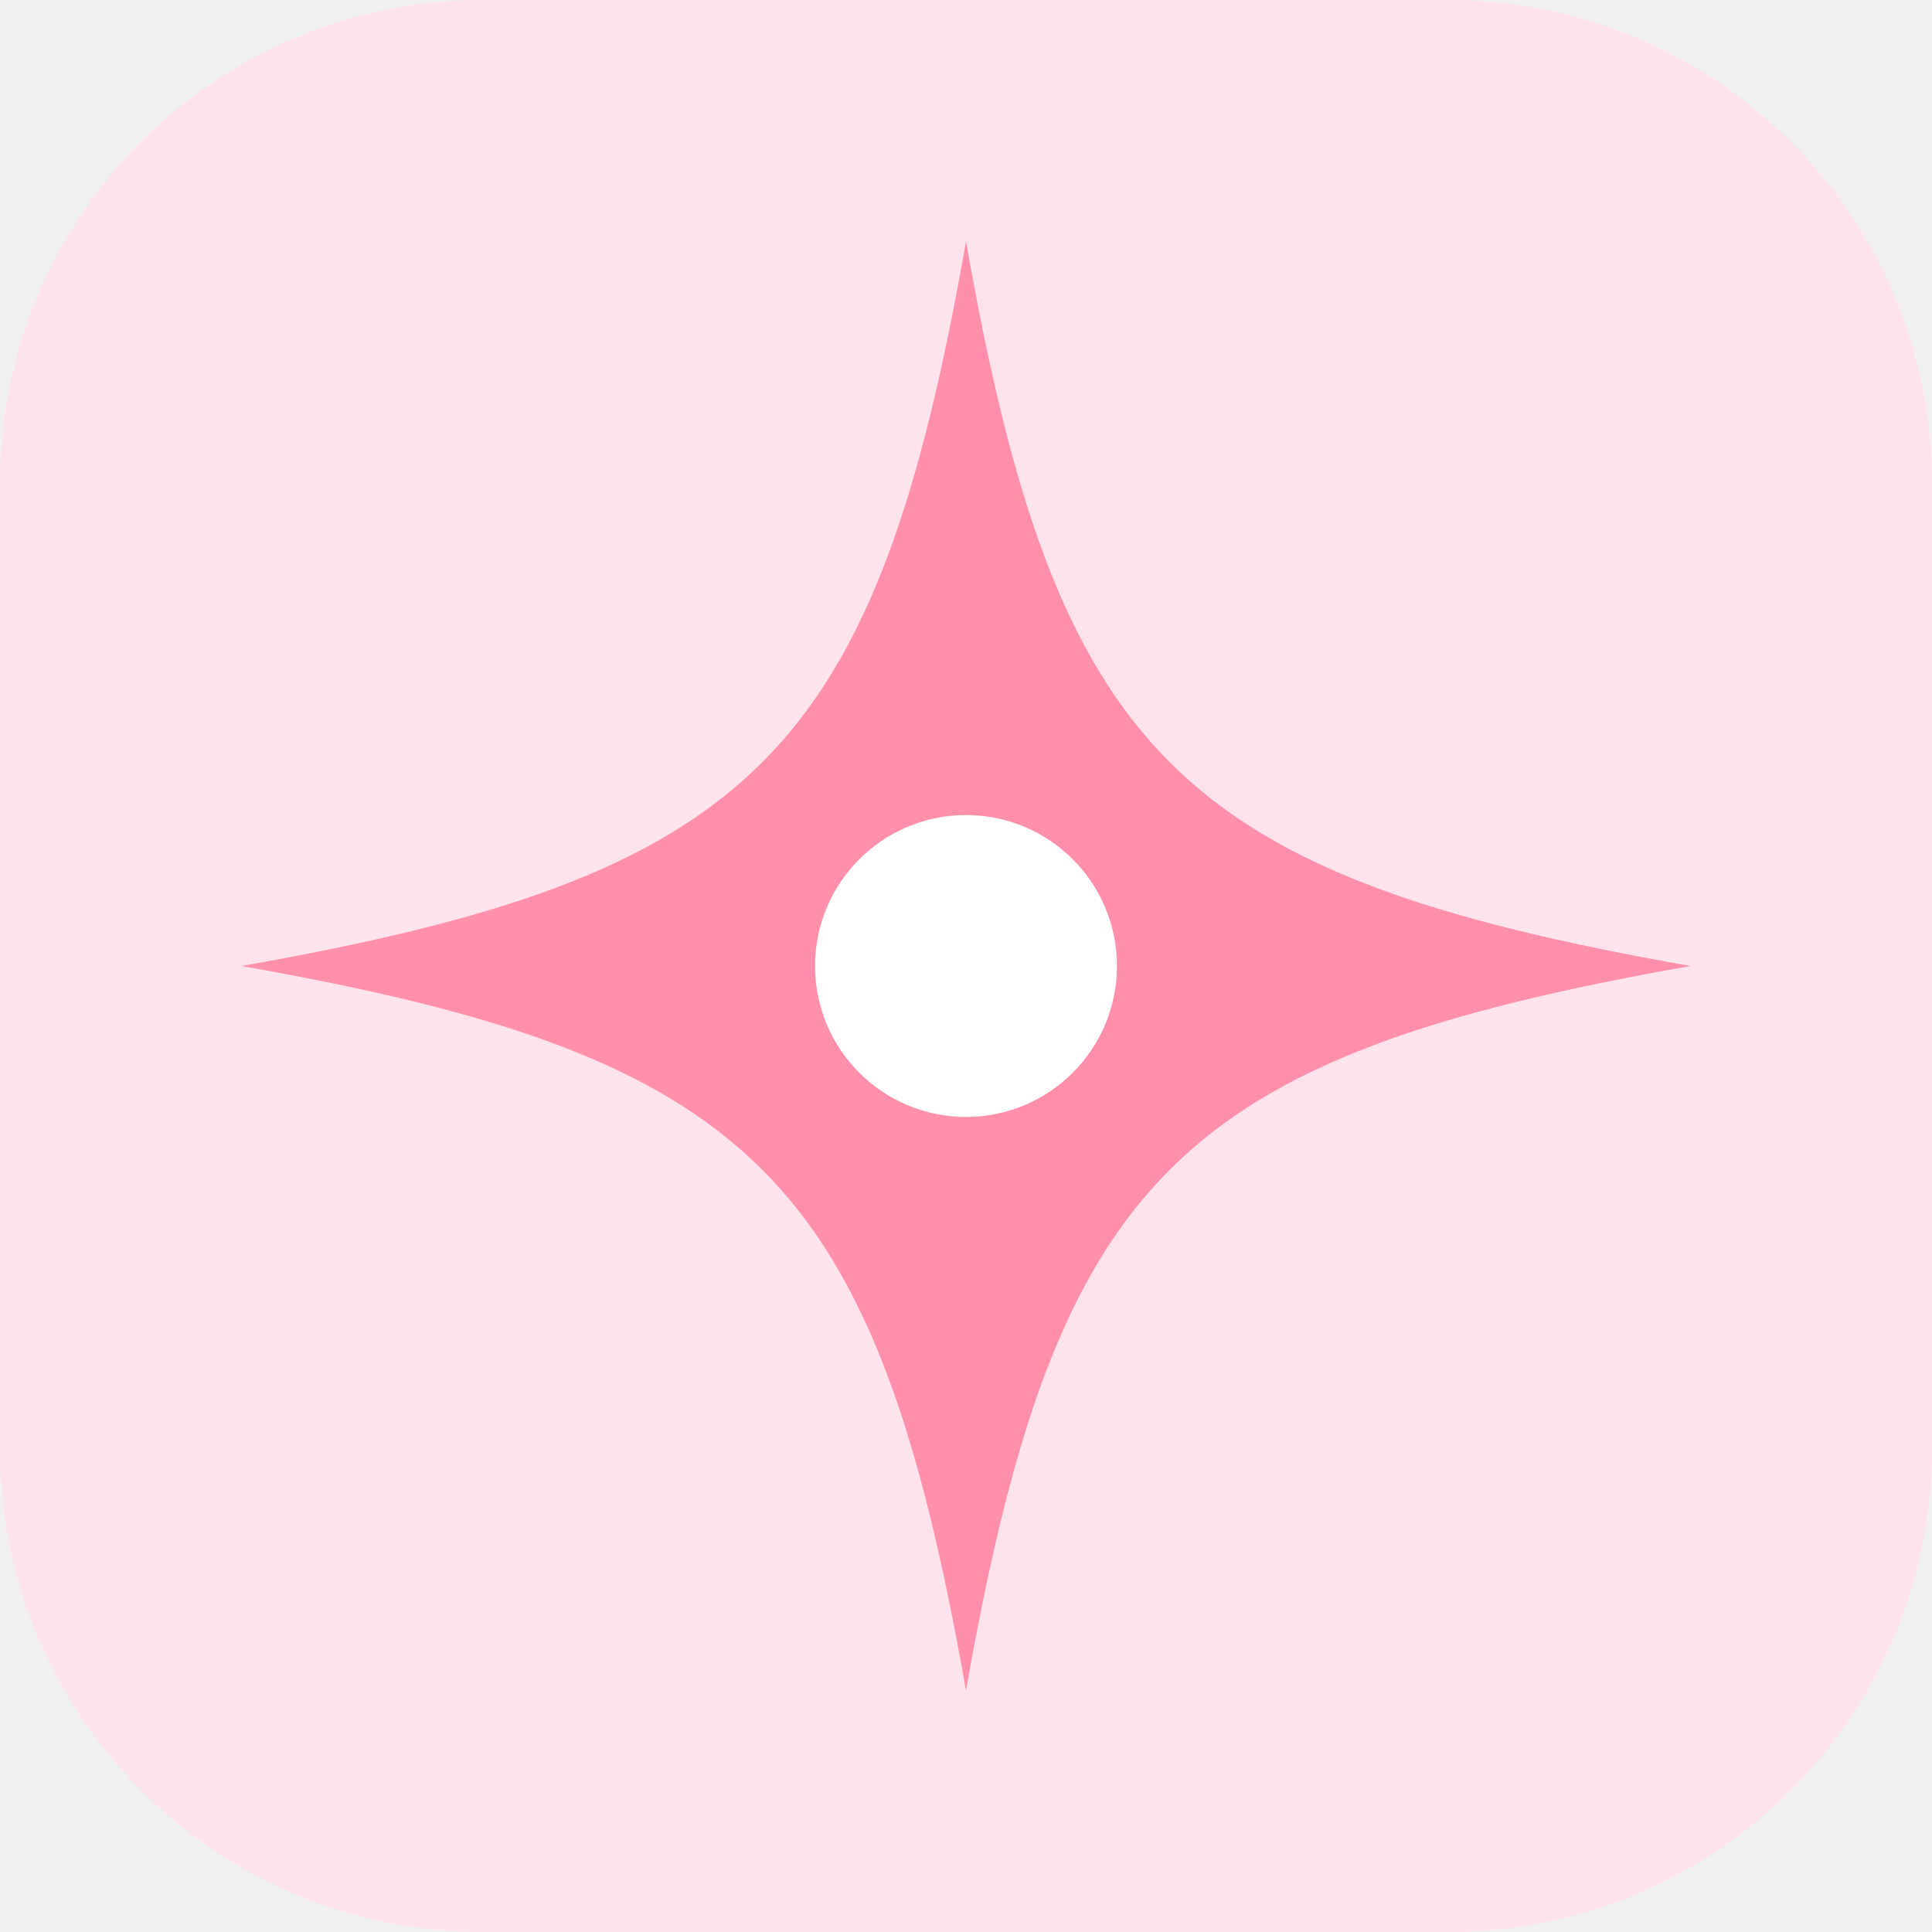
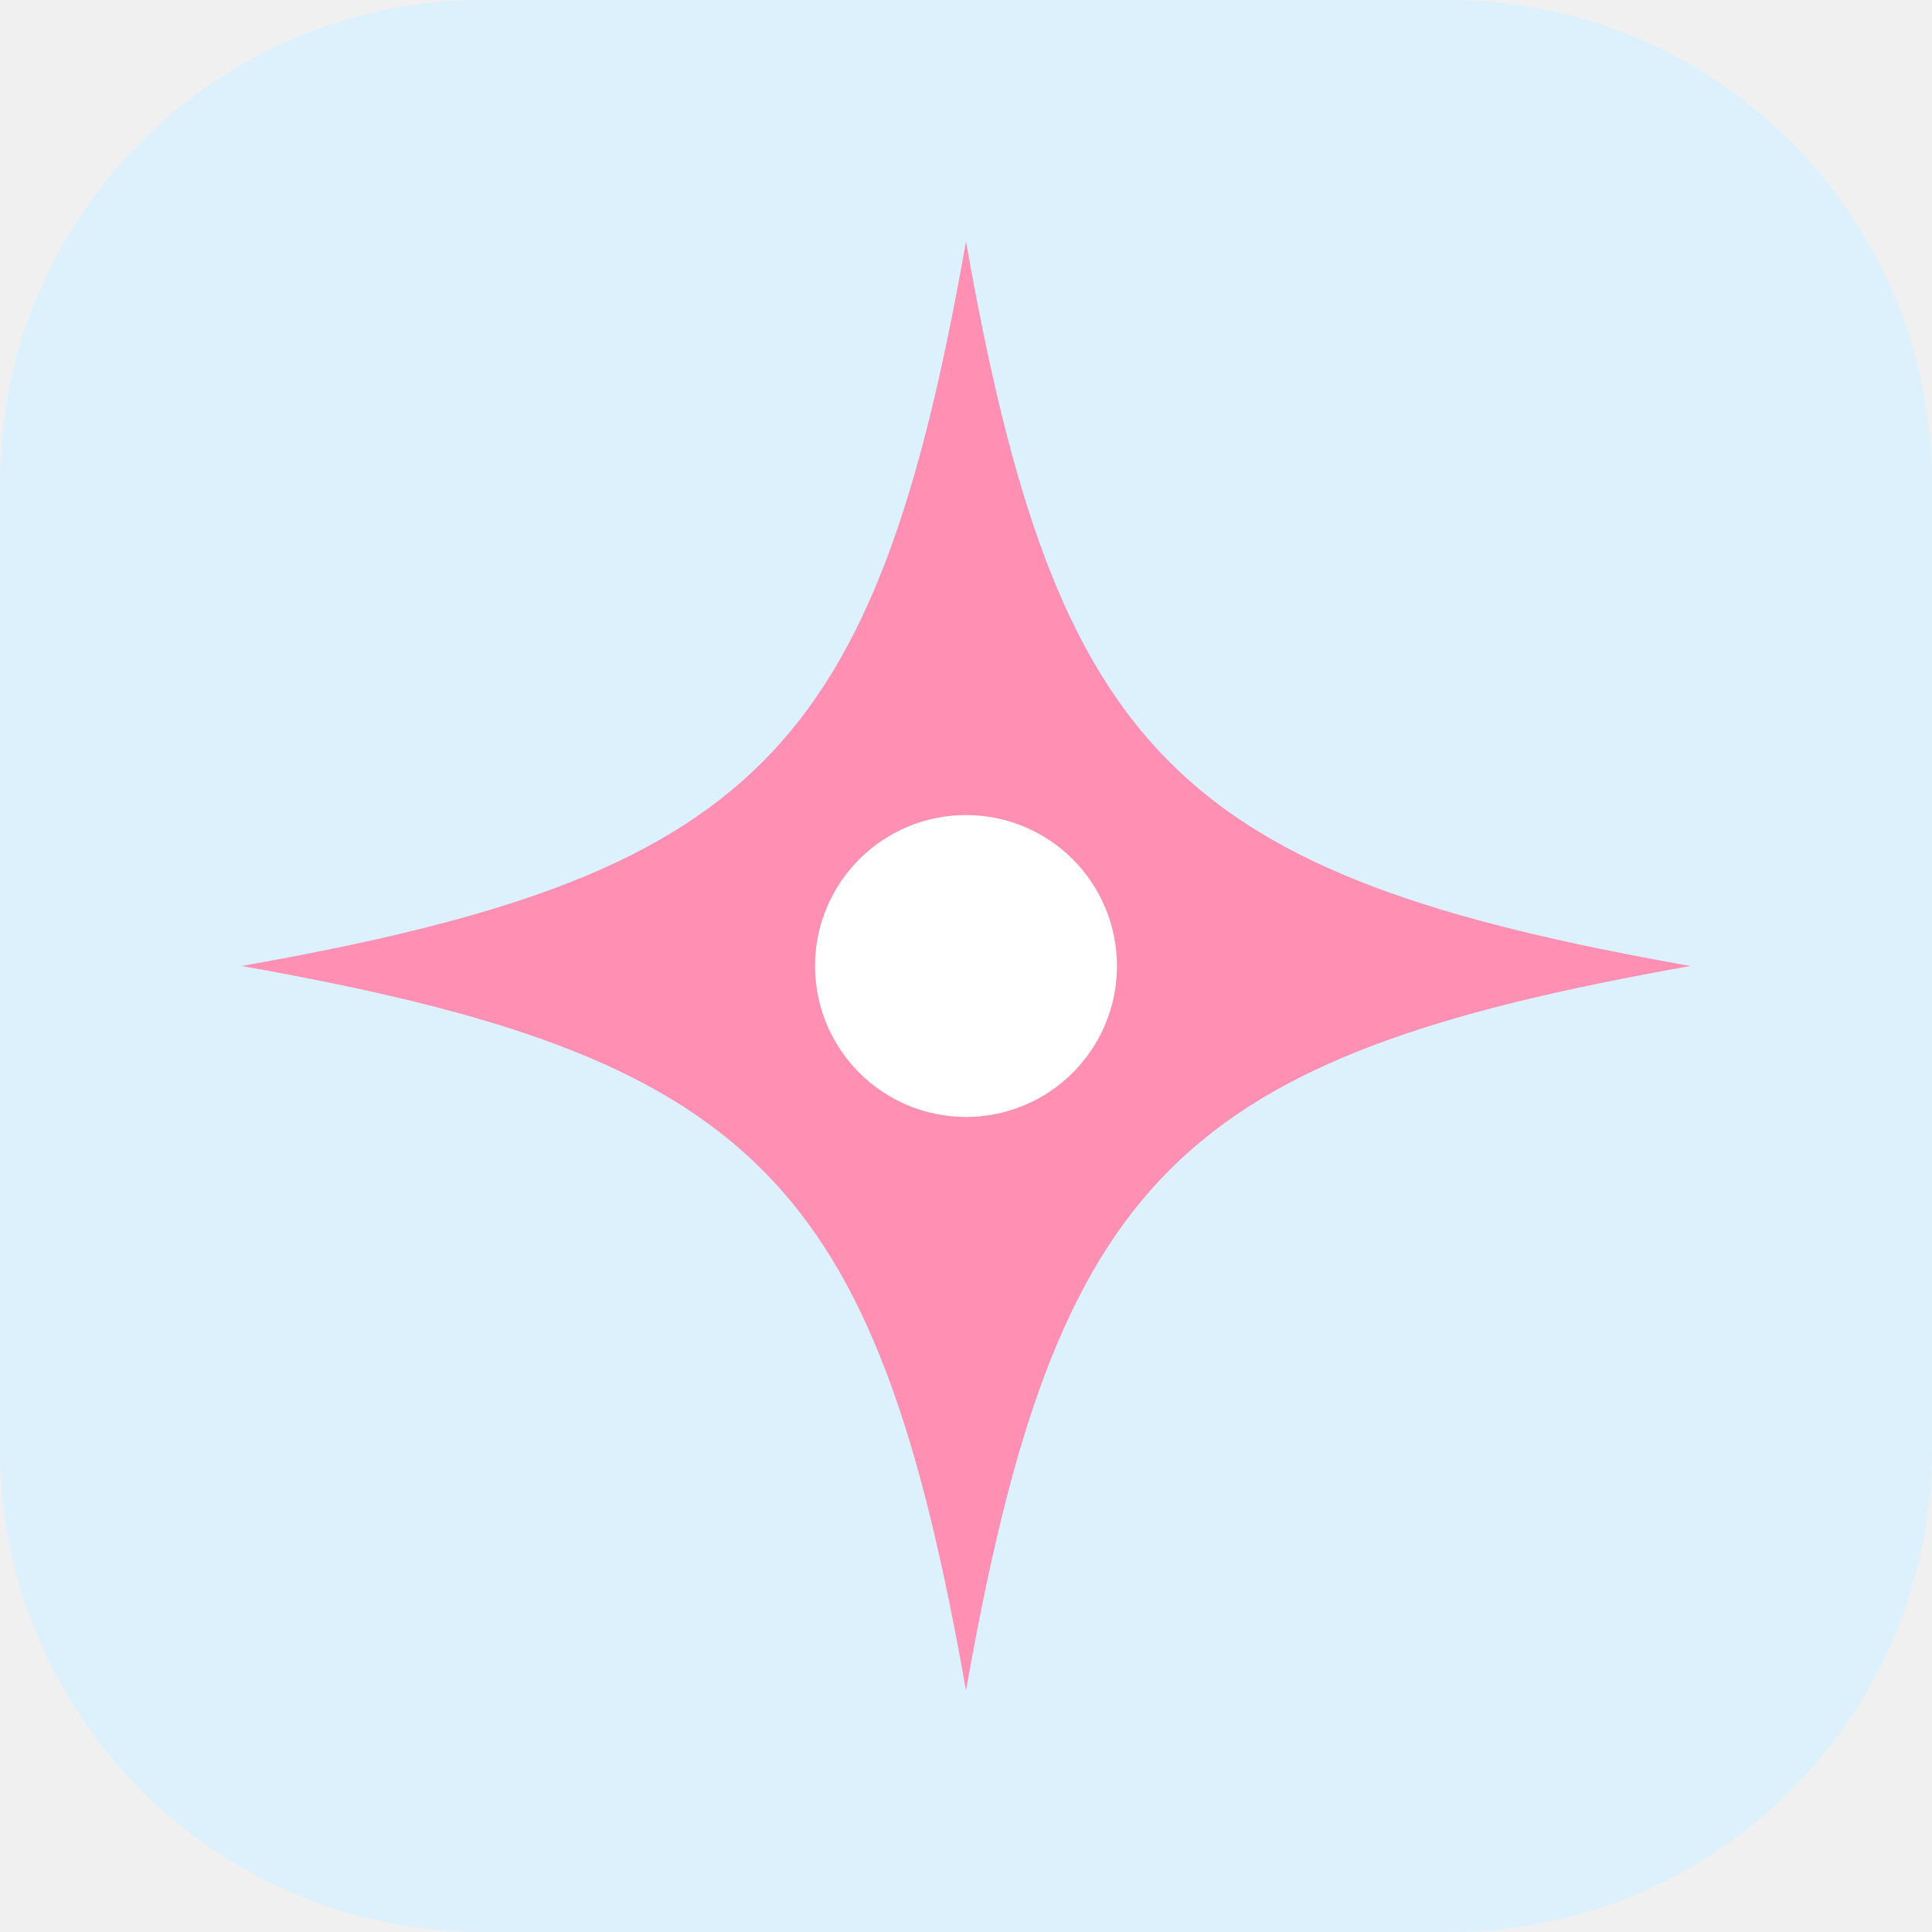
<svg xmlns="http://www.w3.org/2000/svg" viewBox="0 0 64 64">
-   <rect width="64" height="64" rx="16" fill="#FFE3EC" />
-   <path d="M32 8 C35 25 39 29 56 32 C39 35 35 39 32 56 C29 39 25 35 8 32 C25 29 29 25 32 8 Z" fill="#FF8FAB" />
+   <rect width="64" height="64" rx="16" fill="#DCF1FC" />
+   <path d="M32 8 C35 25 39 29 56 32 C39 35 35 39 32 56 C29 39 25 35 8 32 C25 29 29 25 32 8 Z" fill="#FF8FB3" />
  <circle cx="32" cy="32" r="5" fill="#FFFFFF" />
</svg>
